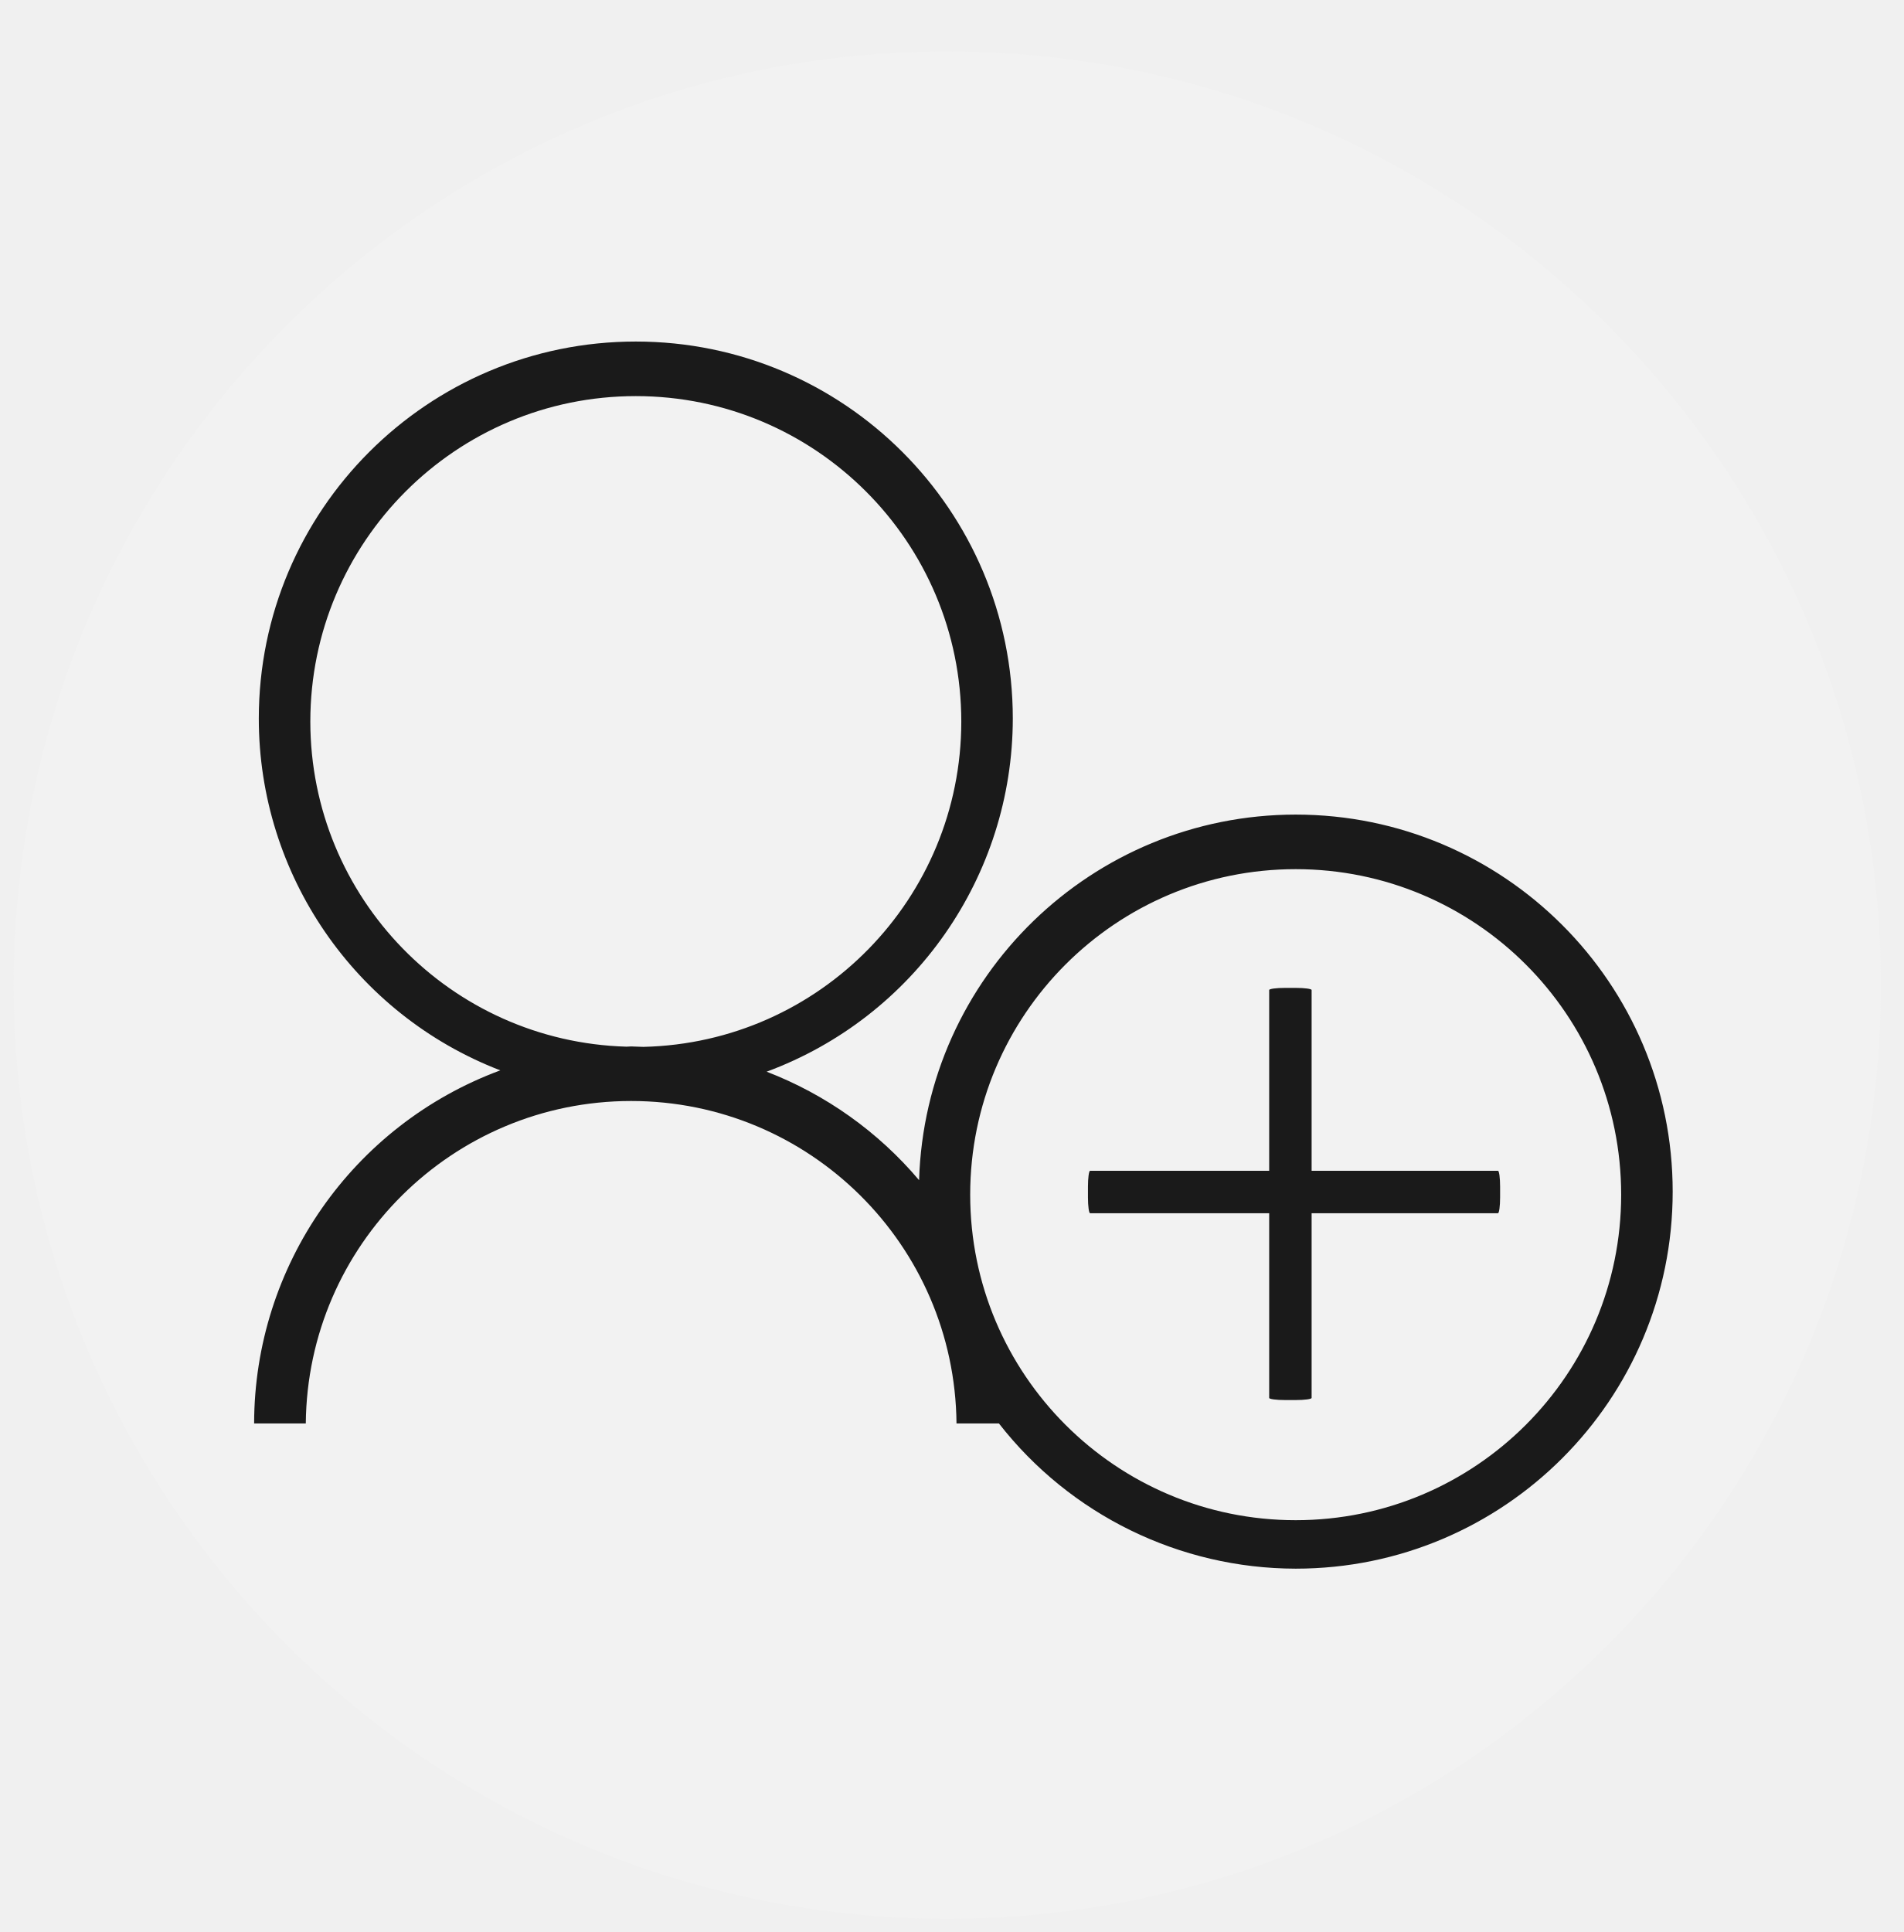
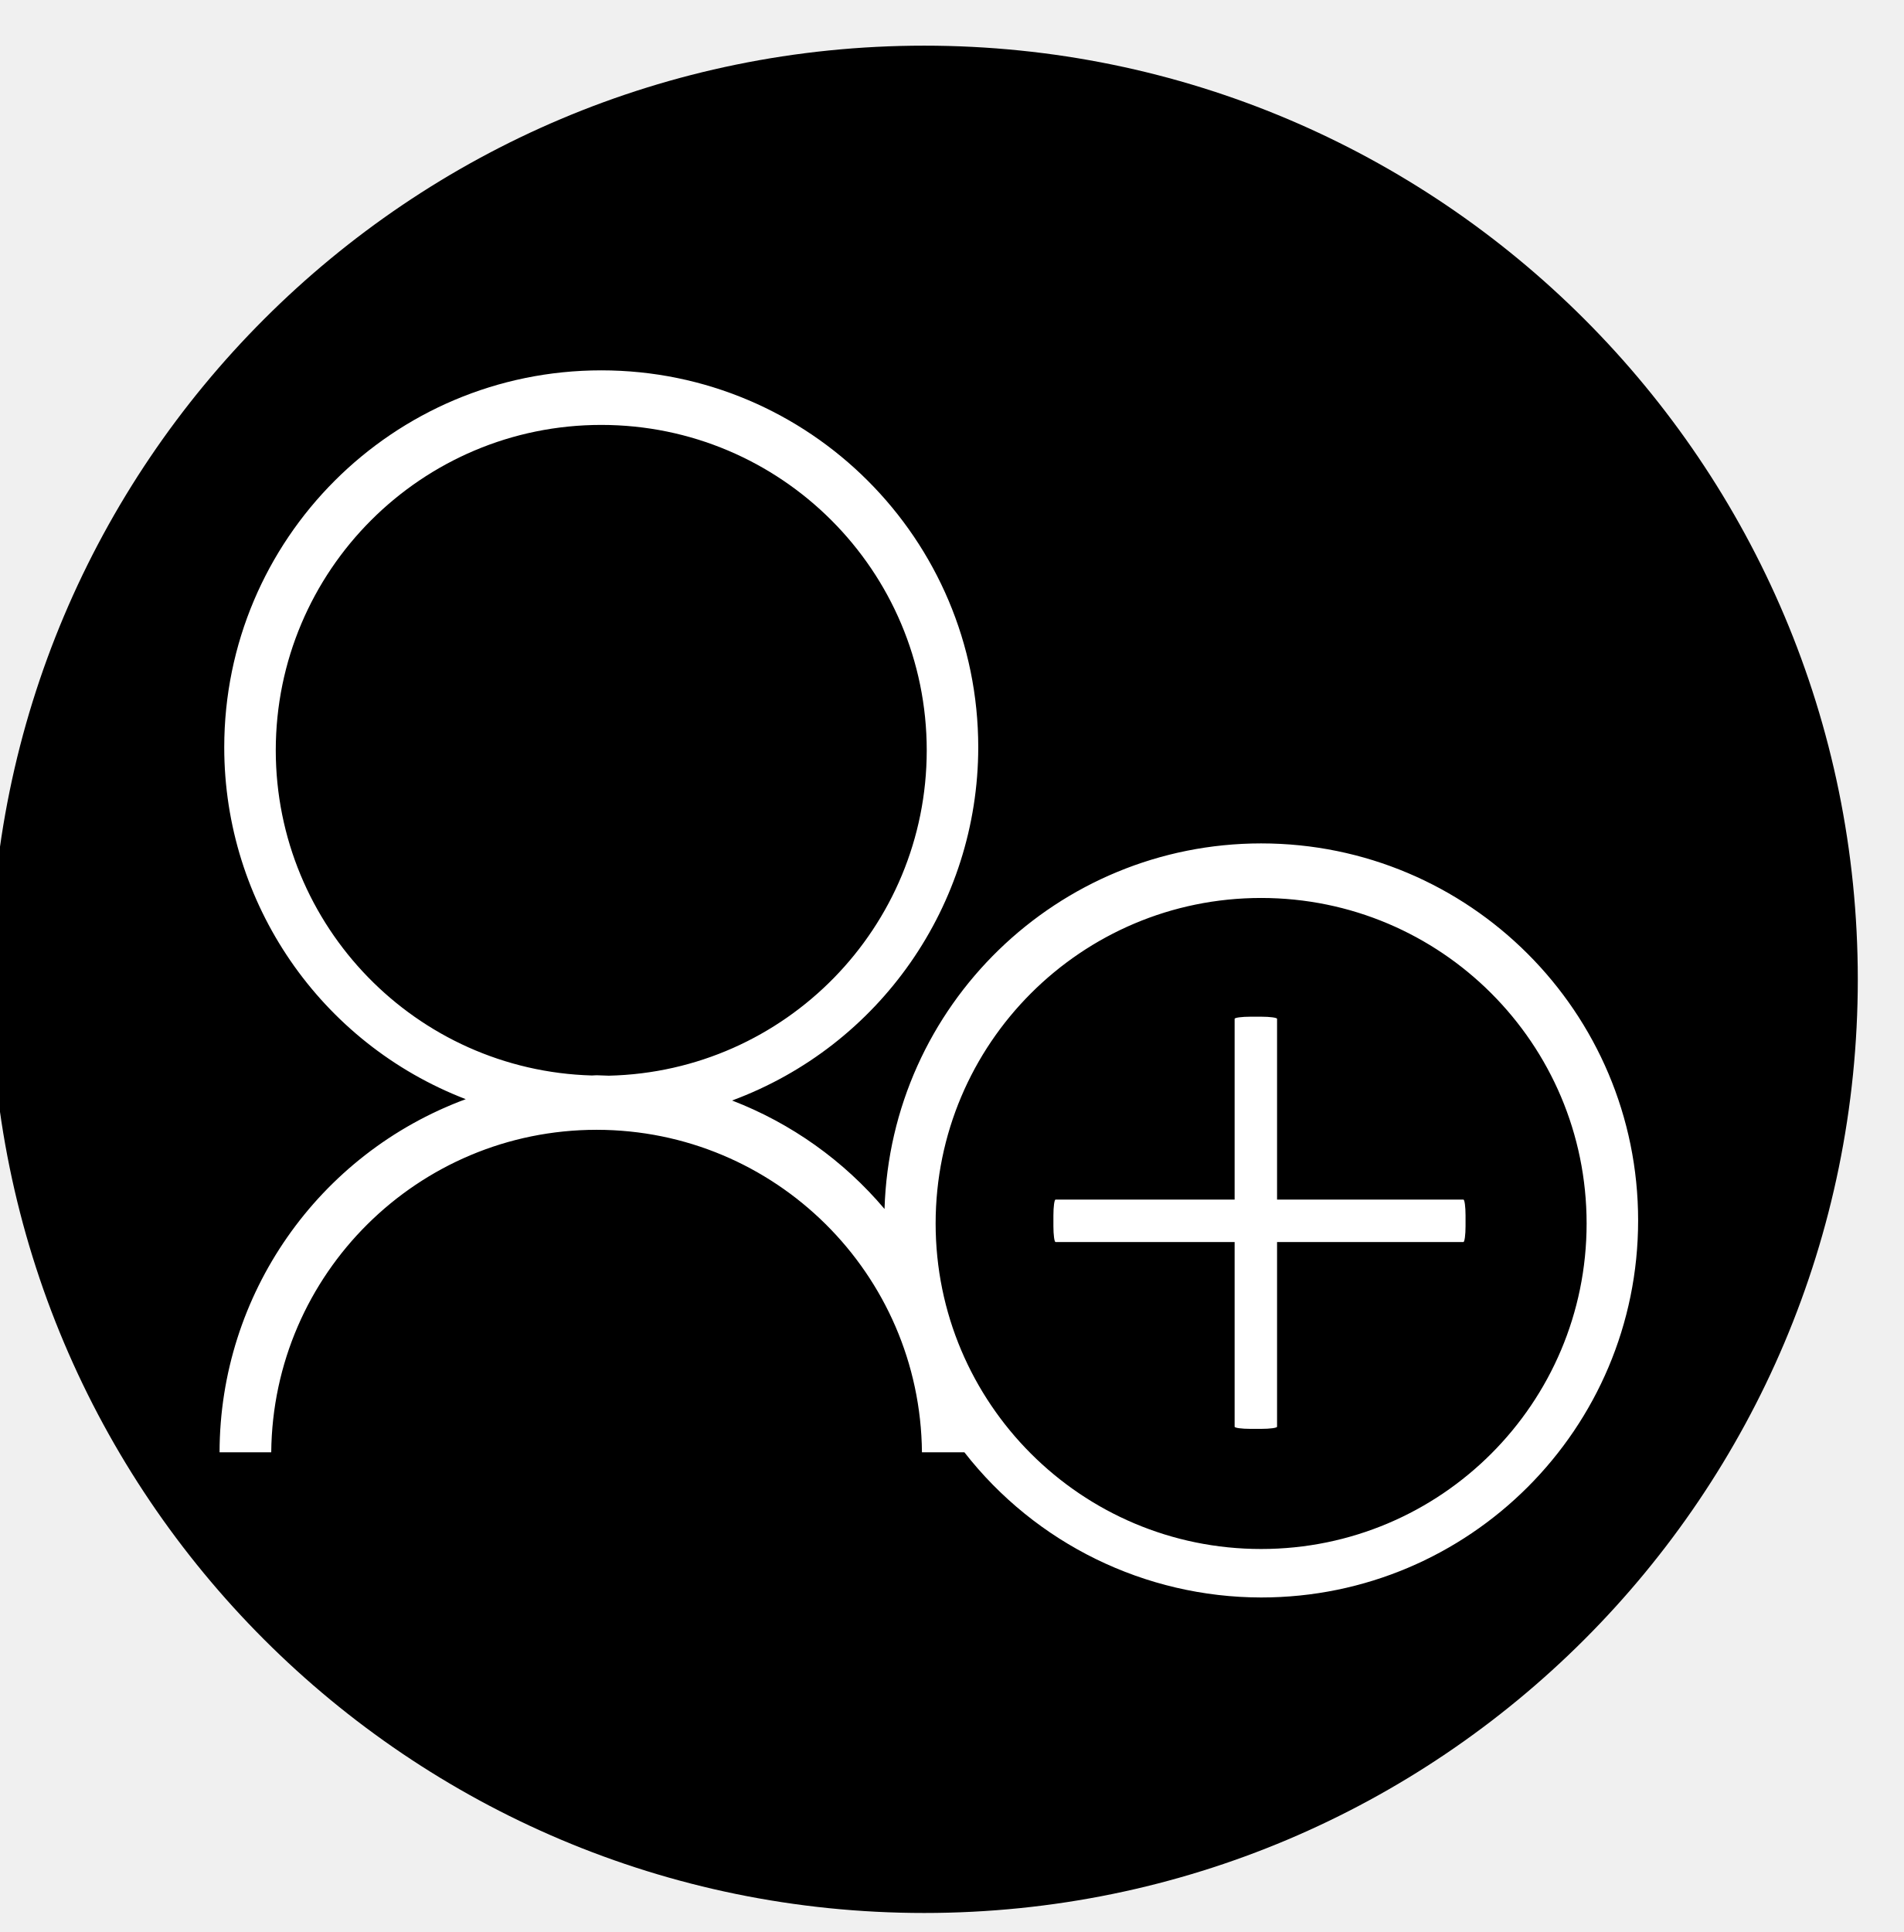
<svg xmlns="http://www.w3.org/2000/svg" width="29.503" height="29.944" viewBox="0 0 7.806 7.923" version="1.1" id="svg438">
  <defs id="defs432" />
  <g id="layer1" transform="translate(0,-289.0774)">
-     <g transform="matrix(0.04168699,0,0,0.04168699,0.02133548,284.5807)" id="layer1-2">
-       <circle r="91.848" cy="204.774" cx="92.68" id="path69" style="opacity:1;fill:#f2f2f2;fill-opacity:1;stroke-width:0.149" />
-       <path id="path12" d="m 62.037,141.467 a 37.091,37.091 0 0 0 -37.091,37.091 37.091,37.091 0 0 0 23.76,34.606 37.091,37.091 0 0 0 -24.22,34.737 h 5.083 a 32.023,32.023 0 0 1 32.008,-31.723 32.023,32.023 0 0 1 32.012,31.723 h 4.174 A 37.091,37.091 0 0 0 126.958,262.185 37.091,37.091 0 0 0 164.049,225.094 37.091,37.091 0 0 0 126.958,188.003 37.091,37.091 0 0 0 89.907,223.966 37.091,37.091 0 0 0 74.908,213.295 37.091,37.091 0 0 0 99.128,178.558 37.091,37.091 0 0 0 62.037,141.467 Z m 0,5.368 a 32.023,32.023 0 0 1 32.023,32.023 32.023,32.023 0 0 1 -31.277,31.996 37.091,37.091 0 0 0 -1.206,-0.043 37.091,37.091 0 0 0 -0.46,0.023 32.023,32.023 0 0 1 -31.102,-31.976 32.023,32.023 0 0 1 32.023,-32.023 z m 64.921,46.536 a 32.023,32.023 0 0 1 32.023,32.022 32.023,32.023 0 0 1 -32.023,32.023 32.023,32.023 0 0 1 -32.023,-32.023 32.023,32.023 0 0 1 32.023,-32.022 z m -1.044,11.68 c -0.866,0 -1.563,0.094 -1.563,0.211 v 17.782 h -17.618 c -0.117,0 -0.211,0.697 -0.211,1.563 v 1.049 c 0,0.866 0.094,1.562 0.211,1.562 h 17.618 v 18.169 c 0,0.117 0.697,0.211 1.563,0.211 h 1.049 c 0.866,0 1.563,-0.094 1.563,-0.211 v -18.169 h 18.333 c 0.117,0 0.211,-0.697 0.211,-1.562 v -1.049 c 0,-0.866 -0.094,-1.563 -0.211,-1.563 h -18.333 v -17.782 c 0,-0.117 -0.697,-0.211 -1.563,-0.211 z" style="fill:#1a1a1a;fill-opacity:1;stroke-width:0.081" />
+     <g transform="matrix(0.04168699,0,0,0.04168699,-0.07315857,284.5571)" id="layer1-2">
+       <circle r="91.848" cy="204.774" cx="92.68" id="path69" style="opacity:1;fill:#000000;fill-opacity:1;stroke-width:0.149" />
+       <path id="path12" d="m 60.904,144.867 a 37.091,37.091 0 0 0 -37.091,37.091 37.091,37.091 0 0 0 23.76,34.606 37.091,37.091 0 0 0 -24.22,34.737 h 5.083 a 32.023,32.023 0 0 1 32.008,-31.723 32.023,32.023 0 0 1 32.012,31.723 h 4.174 a 37.091,37.091 0 0 0 29.195,14.284 37.091,37.091 0 0 0 37.091,-37.091 37.091,37.091 0 0 0 -37.091,-37.091 37.091,37.091 0 0 0 -37.051,35.963 37.091,37.091 0 0 0 -14.999,-10.671 37.091,37.091 0 0 0 24.22,-34.737 37.091,37.091 0 0 0 -37.091,-37.091 z m 0,5.368 a 32.023,32.023 0 0 1 32.023,32.023 32.023,32.023 0 0 1 -31.277,31.996 37.091,37.091 0 0 0 -1.206,-0.043 37.091,37.091 0 0 0 -0.46,0.023 32.023,32.023 0 0 1 -31.102,-31.976 32.023,32.023 0 0 1 32.023,-32.023 z m 64.921,46.536 a 32.023,32.023 0 0 1 32.023,32.022 32.023,32.023 0 0 1 -32.023,32.023 32.023,32.023 0 0 1 -32.023,-32.023 32.023,32.023 0 0 1 32.023,-32.022 z m -1.044,11.68 c -0.866,0 -1.563,0.094 -1.563,0.211 v 17.782 h -17.618 c -0.117,0 -0.211,0.697 -0.211,1.563 v 1.049 c 0,0.866 0.094,1.562 0.211,1.562 h 17.618 v 18.169 c 0,0.117 0.697,0.211 1.563,0.211 h 1.049 c 0.866,0 1.563,-0.094 1.563,-0.211 v -18.169 h 18.333 c 0.117,0 0.211,-0.697 0.211,-1.562 v -1.049 c 0,-0.866 -0.094,-1.563 -0.211,-1.563 h -18.333 v -17.782 c 0,-0.117 -0.697,-0.211 -1.563,-0.211 z" style="fill:#ffffff;fill-opacity:1;stroke-width:0.081" />
    </g>
  </g>
</svg>
